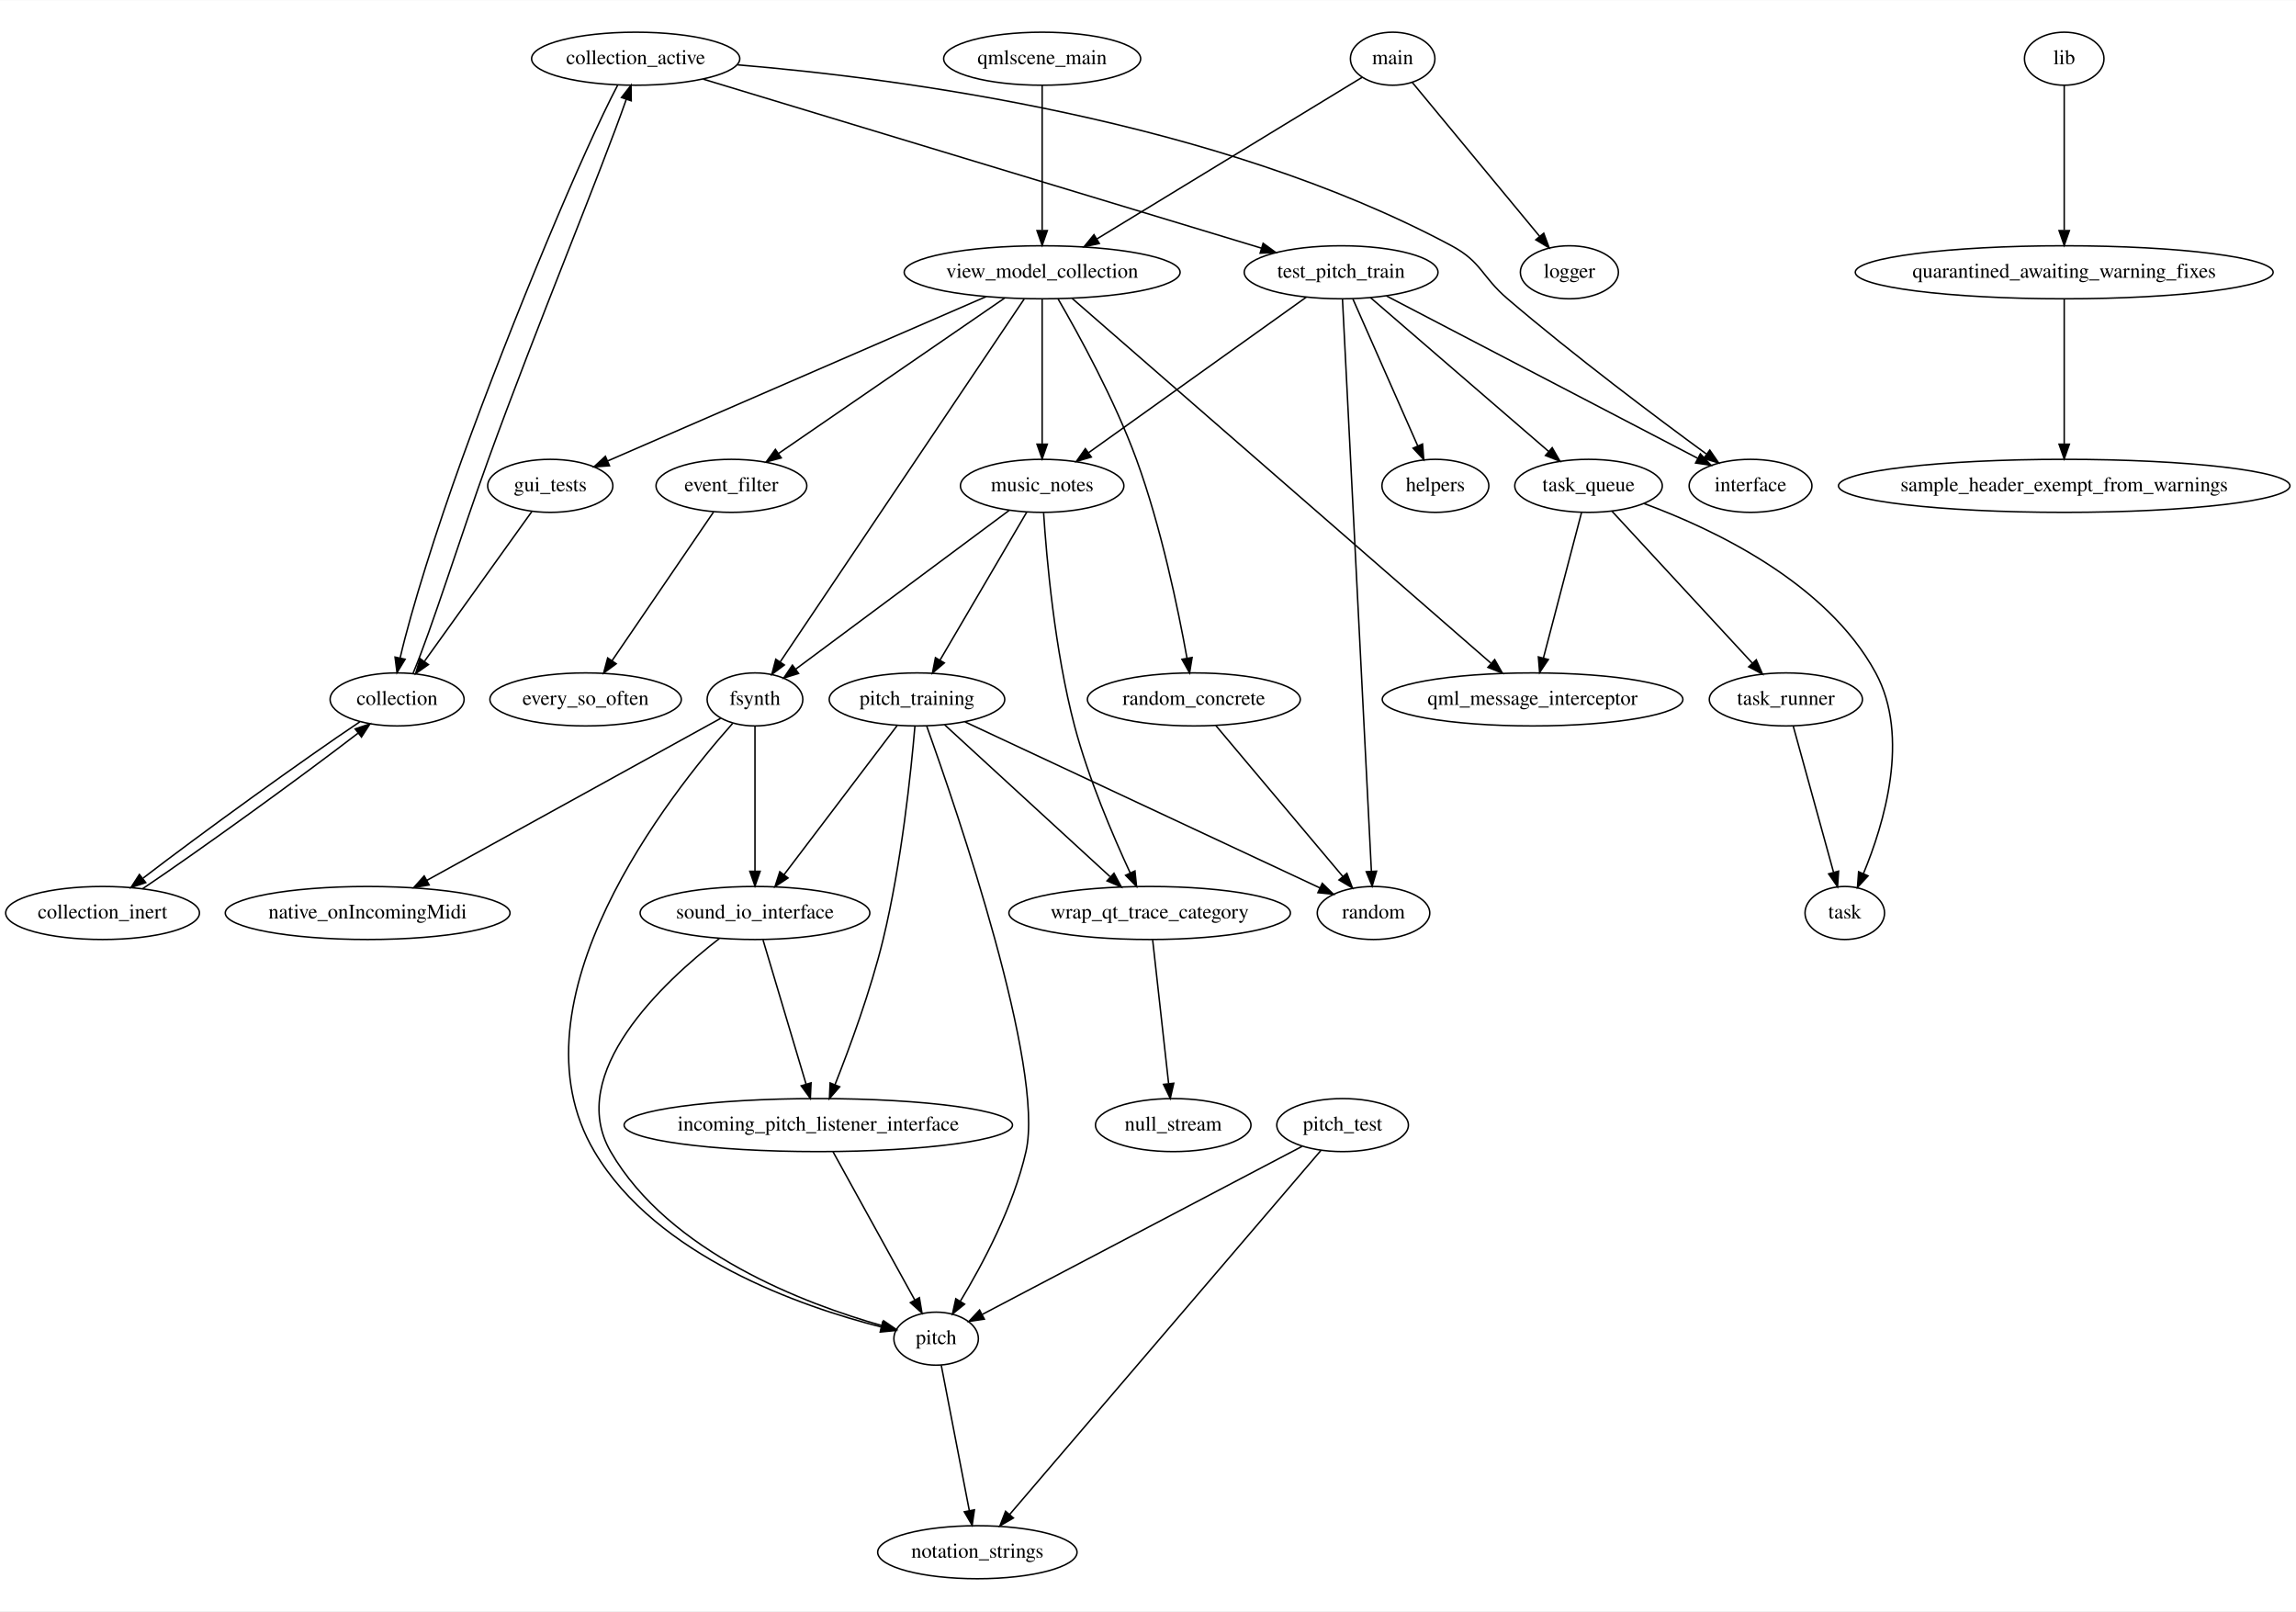
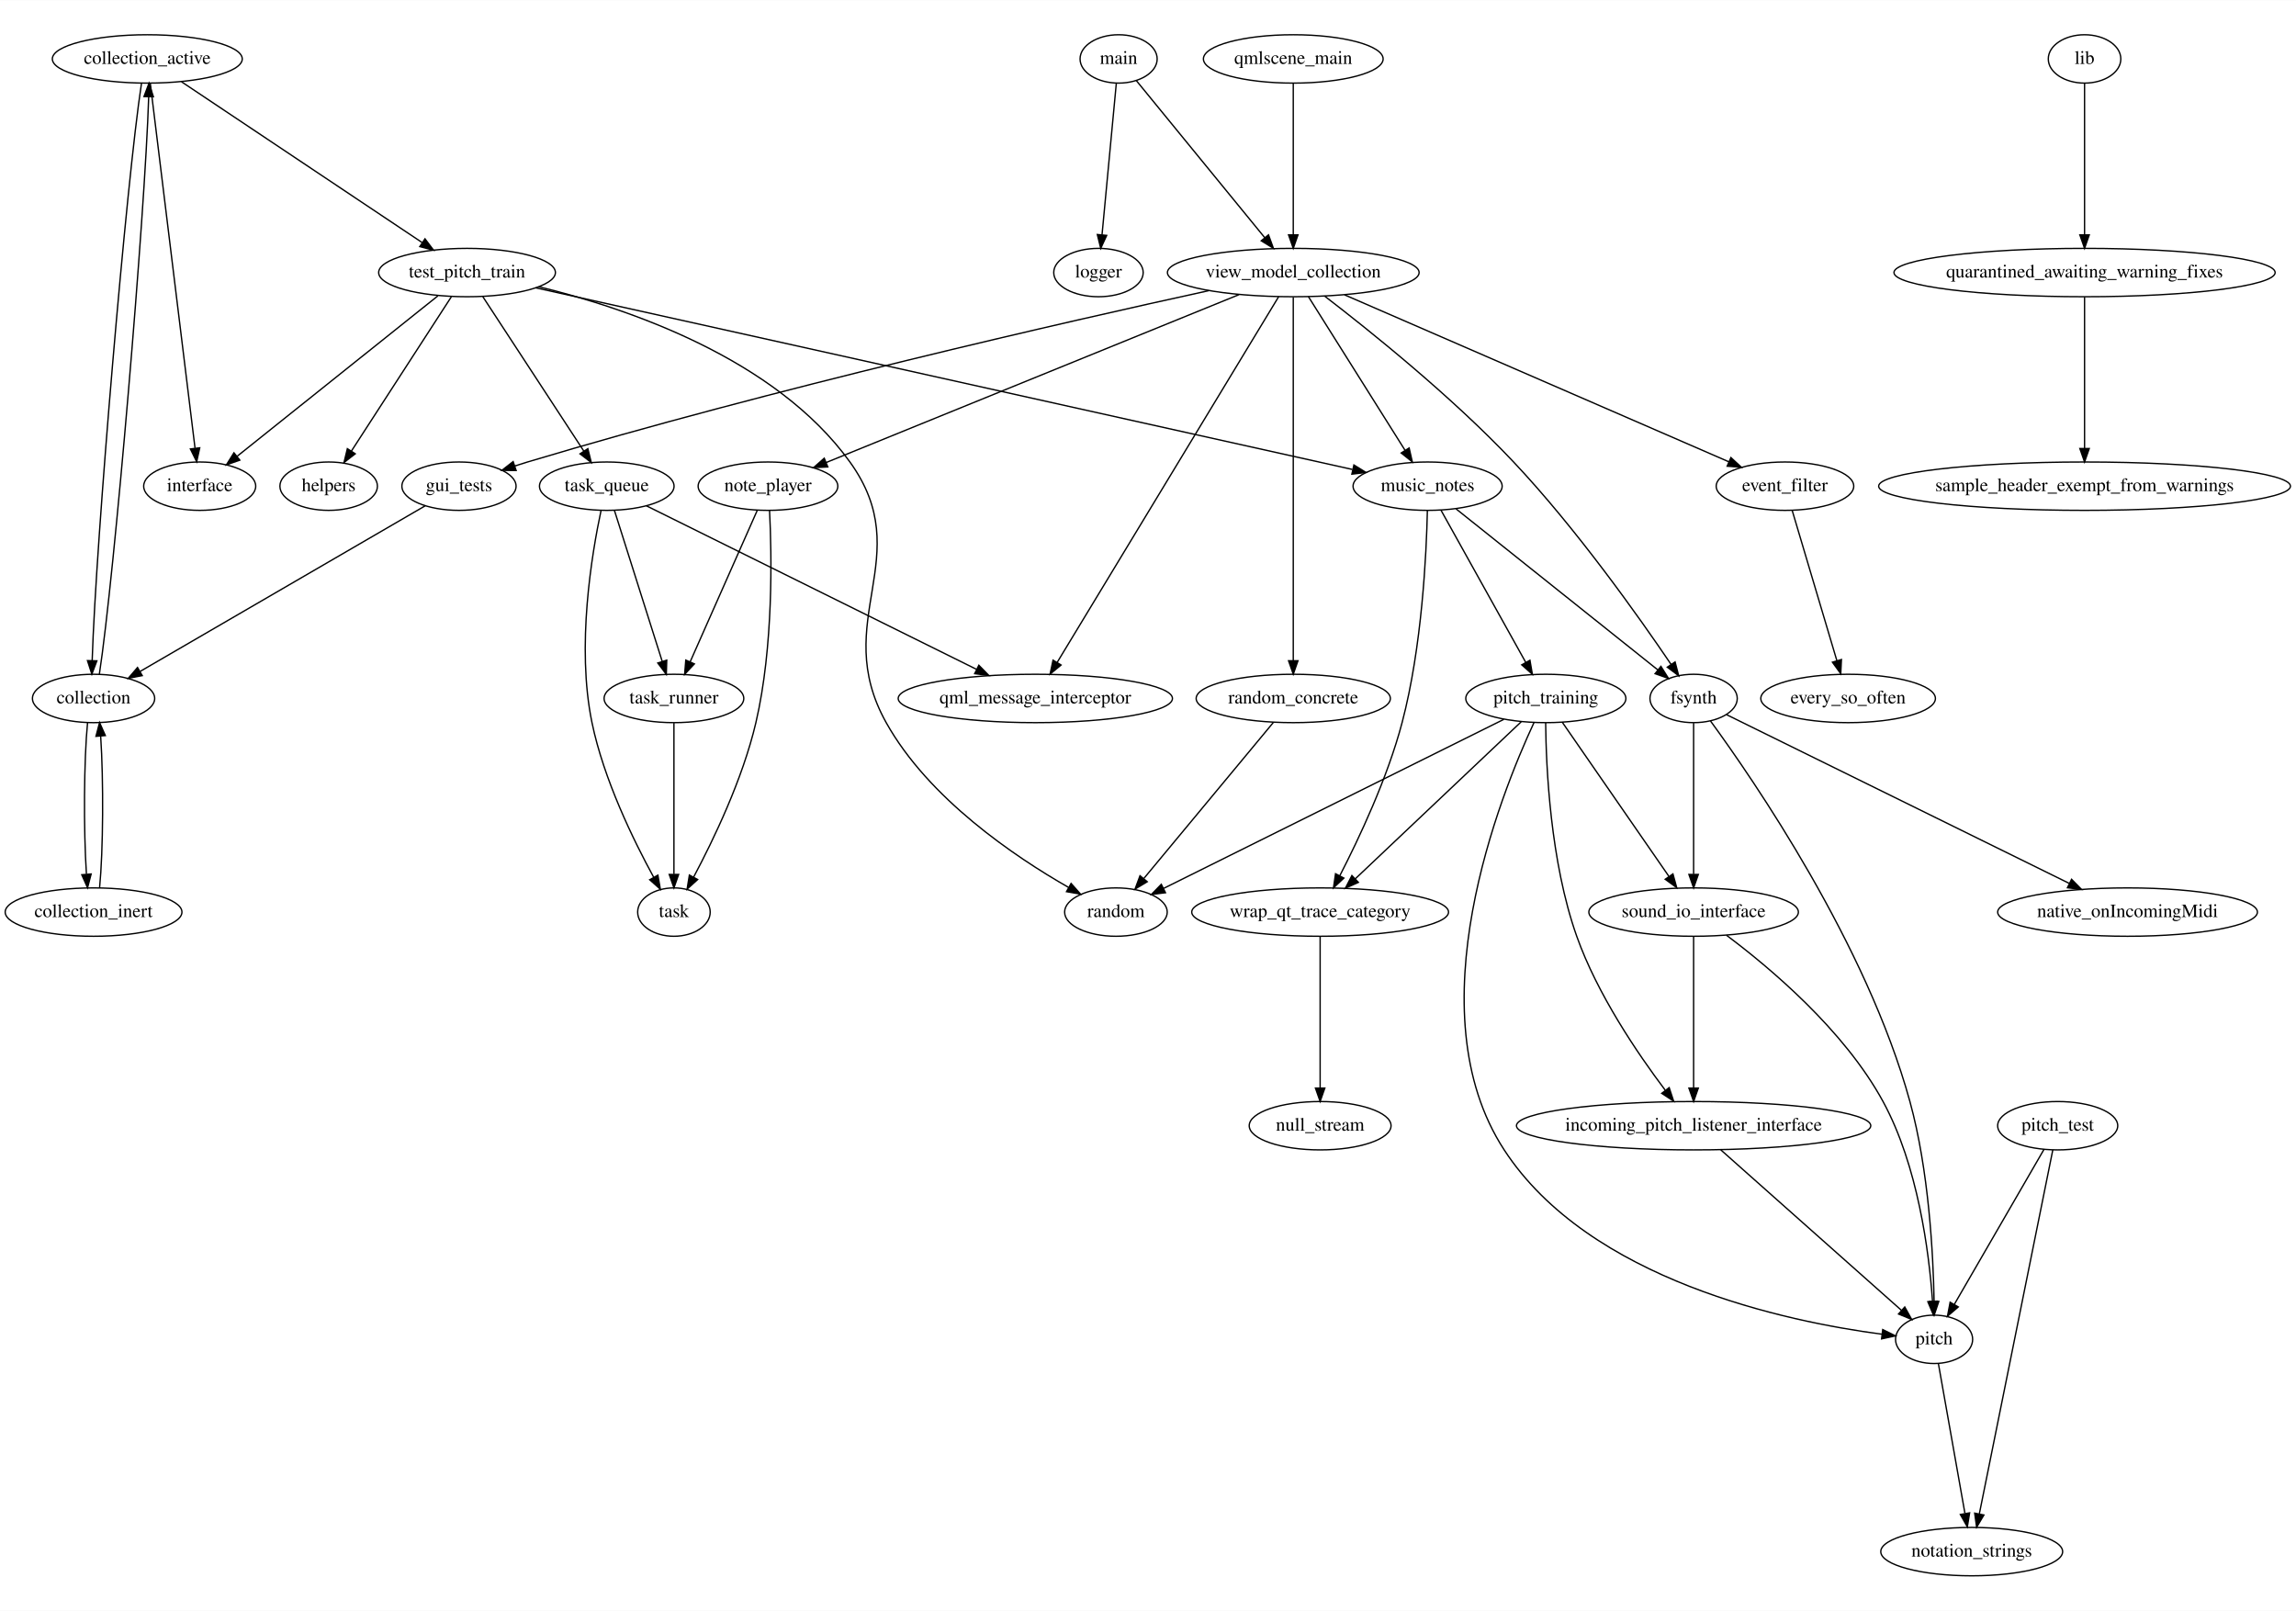
- <svg xmlns="http://www.w3.org/2000/svg" width="1559pt" height="1094pt" viewBox="0.00 0.00 1559.03 1093.70">
-   <g id="graph0" class="graph" transform="scale(1 1) rotate(0) translate(4 1089.7)">
-     <polygon fill="#ffffff" stroke="transparent" points="-4,4 -4,-1089.7 1555.031,-1089.7 1555.031,4 -4,4" />
+ <svg xmlns="http://www.w3.org/2000/svg" width="1709pt" height="1199pt" viewBox="0.00 0.00 1709.03 1198.70">
+   <g id="graph0" class="graph" transform="scale(1 1) rotate(0) translate(4 1194.7)">
+     <polygon fill="#ffffff" stroke="transparent" points="-4,4 -4,-1194.7 1705.031,-1194.7 1705.031,4 -4,4" />
    <g id="node1" class="node">
-       <ellipse fill="none" stroke="#000000" cx="427.644" cy="-1050" rx="70.688" ry="18" />
-       <text text-anchor="middle" x="427.644" y="-1046.3" font-family="Times,serif" font-size="14.00" fill="#000000">collection_active</text>
+       <ellipse fill="none" stroke="#000000" cx="105.644" cy="-1151" rx="70.688" ry="18" />
+       <text text-anchor="middle" x="105.644" y="-1147.3" font-family="Times,serif" font-size="14.00" fill="#000000">collection_active</text>
    </g>
    <g id="node2" class="node">
-       <ellipse fill="none" stroke="#000000" cx="265.644" cy="-615" rx="45.492" ry="18" />
-       <text text-anchor="middle" x="265.644" y="-611.3" font-family="Times,serif" font-size="14.00" fill="#000000">collection</text>
+       <ellipse fill="none" stroke="#000000" cx="65.644" cy="-675" rx="45.492" ry="18" />
+       <text text-anchor="middle" x="65.644" y="-671.3" font-family="Times,serif" font-size="14.00" fill="#000000">collection</text>
    </g>
    <g id="edge1" class="edge">
-       <path fill="none" stroke="#000000" d="M415.407,-1032.017C392.52,-988.673 344.751,-874.851 309.644,-778 292.698,-731.25 275.292,-676.078 267.751,-643.4" />
-       <polygon fill="#000000" stroke="#000000" points="271.09,-642.278 265.586,-633.225 264.243,-643.735 271.09,-642.278" />
+       <path fill="none" stroke="#000000" d="M101.332,-1132.921C90.185,-1060.541 67.359,-791.33 64.608,-703.157" />
+       <polygon fill="#000000" stroke="#000000" points="68.105,-703.011 64.37,-693.097 61.107,-703.176 68.105,-703.011" />
    </g>
    <g id="node3" class="node">
-       <ellipse fill="none" stroke="#000000" cx="1184.644" cy="-760" rx="41.693" ry="18" />
-       <text text-anchor="middle" x="1184.644" y="-756.3" font-family="Times,serif" font-size="14.00" fill="#000000">interface</text>
+       <ellipse fill="none" stroke="#000000" cx="144.644" cy="-833" rx="41.693" ry="18" />
+       <text text-anchor="middle" x="144.644" y="-829.3" font-family="Times,serif" font-size="14.00" fill="#000000">interface</text>
    </g>
    <g id="edge2" class="edge">
-       <path fill="none" stroke="#000000" d="M496.928,-1045.824C606.012,-1036.764 821.822,-1008.63 981.644,-923 1002.151,-912.013 1001.959,-902.115 1019.644,-887 1065.177,-848.086 1120.89,-806.343 1154.531,-781.734" />
-       <polygon fill="#000000" stroke="#000000" points="1156.979,-784.281 1162.998,-775.562 1152.855,-778.625 1156.979,-784.281" />
+       <path fill="none" stroke="#000000" d="M107.853,-1132.992C114.326,-1080.206 133.294,-925.547 141.162,-861.393" />
+       <polygon fill="#000000" stroke="#000000" points="144.668,-861.557 142.411,-851.205 137.72,-860.704 144.668,-861.557" />
    </g>
    <g id="node4" class="node">
-       <ellipse fill="none" stroke="#000000" cx="906.644" cy="-905" rx="65.789" ry="18" />
-       <text text-anchor="middle" x="906.644" y="-901.3" font-family="Times,serif" font-size="14.00" fill="#000000">test_pitch_train</text>
+       <ellipse fill="none" stroke="#000000" cx="343.644" cy="-992" rx="65.789" ry="18" />
+       <text text-anchor="middle" x="343.644" y="-988.3" font-family="Times,serif" font-size="14.00" fill="#000000">test_pitch_train</text>
    </g>
    <g id="edge3" class="edge">
-       <path fill="none" stroke="#000000" d="M473.573,-1036.097C562.452,-1009.192 757.563,-950.129 852.55,-921.375" />
-       <polygon fill="#000000" stroke="#000000" points="853.692,-924.686 862.249,-918.439 851.664,-917.986 853.692,-924.686" />
+       <path fill="none" stroke="#000000" d="M131.114,-1133.984C174.351,-1105.099 262.09,-1046.484 310.21,-1014.336" />
+       <polygon fill="#000000" stroke="#000000" points="312.344,-1017.12 318.715,-1008.654 308.455,-1011.299 312.344,-1017.12" />
    </g>
    <g id="edge4" class="edge">
-       <path fill="none" stroke="#000000" d="M276.479,-632.74C289.142,-662.825 308.681,-725.685 327.644,-778 360.42,-868.419 404.231,-973.63 421.28,-1022.475" />
-       <polygon fill="#000000" stroke="#000000" points="417.985,-1023.659 424.498,-1032.017 424.618,-1021.422 417.985,-1023.659" />
+       <path fill="none" stroke="#000000" d="M69.959,-693.097C81.108,-765.51 103.933,-1034.723 106.681,-1122.865" />
+       <polygon fill="#000000" stroke="#000000" points="103.184,-1123.007 106.918,-1132.921 110.182,-1122.842 103.184,-1123.007" />
    </g>
    <g id="node5" class="node">
-       <ellipse fill="none" stroke="#000000" cx="65.644" cy="-470" rx="65.789" ry="18" />
-       <text text-anchor="middle" x="65.644" y="-466.3" font-family="Times,serif" font-size="14.00" fill="#000000">collection_inert</text>
+       <ellipse fill="none" stroke="#000000" cx="65.644" cy="-516" rx="65.789" ry="18" />
+       <text text-anchor="middle" x="65.644" y="-512.3" font-family="Times,serif" font-size="14.00" fill="#000000">collection_inert</text>
    </g>
    <g id="edge5" class="edge">
-       <path fill="none" stroke="#000000" d="M240.28,-599.756C202.49,-574.475 132.172,-523.689 93.185,-493.699" />
-       <polygon fill="#000000" stroke="#000000" points="94.95,-490.638 84.905,-487.271 90.658,-496.168 94.95,-490.638" />
+       <path fill="none" stroke="#000000" d="M61.181,-657.07C58.447,-629.634 58.164,-576.991 60.334,-544.347" />
+       <polygon fill="#000000" stroke="#000000" points="63.844,-544.359 61.163,-534.109 56.867,-543.793 63.844,-544.359" />
+     </g>
+     <g id="edge39" class="edge">
+       <path fill="none" stroke="#000000" d="M321.969,-974.682C285.667,-945.677 212.621,-887.313 172.539,-855.288" />
+       <polygon fill="#000000" stroke="#000000" points="174.509,-852.382 164.511,-848.874 170.139,-857.85 174.509,-852.382" />
+     </g>
+     <g id="node19" class="node">
+       <ellipse fill="none" stroke="#000000" cx="1058.644" cy="-833" rx="55.491" ry="18" />
+       <text text-anchor="middle" x="1058.644" y="-829.3" font-family="Times,serif" font-size="14.00" fill="#000000">music_notes</text>
+     </g>
+     <g id="edge40" class="edge">
+       <path fill="none" stroke="#000000" d="M394.778,-980.629C524.832,-951.708 867.462,-875.515 1002.648,-845.452" />
+       <polygon fill="#000000" stroke="#000000" points="1003.782,-848.786 1012.784,-843.198 1002.263,-841.953 1003.782,-848.786" />
+     </g>
+     <g id="node27" class="node">
+       <ellipse fill="none" stroke="#000000" cx="826.644" cy="-516" rx="38.194" ry="18" />
+       <text text-anchor="middle" x="826.644" y="-512.3" font-family="Times,serif" font-size="14.00" fill="#000000">random</text>
+     </g>
+     <g id="edge41" class="edge">
+       <path fill="none" stroke="#000000" d="M397.048,-981.434C462.904,-965.404 572.941,-928.234 628.644,-851 679.567,-780.394 613.164,-732.985 655.644,-657 687.261,-600.447 751.266,-557.288 791.375,-534.37" />
+       <polygon fill="#000000" stroke="#000000" points="793.266,-537.322 800.286,-529.386 789.85,-531.213 793.266,-537.322" />
+     </g>
+     <g id="node31" class="node">
+       <ellipse fill="none" stroke="#000000" cx="447.644" cy="-833" rx="50.091" ry="18" />
+       <text text-anchor="middle" x="447.644" y="-829.3" font-family="Times,serif" font-size="14.00" fill="#000000">task_queue</text>
+     </g>
+     <g id="edge42" class="edge">
+       <path fill="none" stroke="#000000" d="M355.372,-974.07C373.727,-946.008 409.33,-891.577 430.543,-859.146" />
+       <polygon fill="#000000" stroke="#000000" points="433.573,-860.907 436.118,-850.622 427.715,-857.075 433.573,-860.907" />
+     </g>
+     <g id="node33" class="node">
+       <ellipse fill="none" stroke="#000000" cx="240.644" cy="-833" rx="36.294" ry="18" />
+       <text text-anchor="middle" x="240.644" y="-829.3" font-family="Times,serif" font-size="14.00" fill="#000000">helpers</text>
+     </g>
+     <g id="edge38" class="edge">
+       <path fill="none" stroke="#000000" d="M332.029,-974.07C313.851,-946.008 278.59,-891.577 257.581,-859.146" />
+       <polygon fill="#000000" stroke="#000000" points="260.434,-857.112 252.06,-850.622 254.559,-860.918 260.434,-857.112" />
+     </g>
+     <g id="edge6" class="edge">
+       <path fill="none" stroke="#000000" d="M70.125,-534.109C72.849,-561.653 73.12,-614.307 70.941,-646.864" />
+       <polygon fill="#000000" stroke="#000000" points="67.433,-646.818 70.108,-657.07 74.41,-647.388 67.433,-646.818" />
+     </g>
+     <g id="node6" class="node">
+       <ellipse fill="none" stroke="#000000" cx="1324.644" cy="-833" rx="51.191" ry="18" />
+       <text text-anchor="middle" x="1324.644" y="-829.3" font-family="Times,serif" font-size="14.00" fill="#000000">event_filter</text>
+     </g>
+     <g id="node7" class="node">
+       <ellipse fill="none" stroke="#000000" cx="1371.644" cy="-675" rx="64.989" ry="18" />
+       <text text-anchor="middle" x="1371.644" y="-671.3" font-family="Times,serif" font-size="14.00" fill="#000000">every_so_often</text>
+     </g>
+     <g id="edge7" class="edge">
+       <path fill="none" stroke="#000000" d="M1330.036,-814.875C1338.173,-787.52 1353.66,-735.457 1363.273,-703.141" />
+       <polygon fill="#000000" stroke="#000000" points="1366.674,-703.983 1366.171,-693.4 1359.965,-701.987 1366.674,-703.983" />
+     </g>
+     <g id="node8" class="node">
+       <ellipse fill="none" stroke="#000000" cx="1256.644" cy="-675" rx="32.494" ry="18" />
+       <text text-anchor="middle" x="1256.644" y="-671.3" font-family="Times,serif" font-size="14.00" fill="#000000">fsynth</text>
+     </g>
+     <g id="node9" class="node">
+       <ellipse fill="none" stroke="#000000" cx="1579.644" cy="-516" rx="96.683" ry="18" />
+       <text text-anchor="middle" x="1579.644" y="-512.3" font-family="Times,serif" font-size="14.00" fill="#000000">native_onIncomingMidi</text>
+     </g>
+     <g id="edge8" class="edge">
+       <path fill="none" stroke="#000000" d="M1281.187,-662.919C1335.672,-636.098 1467.332,-571.287 1536.128,-537.421" />
+       <polygon fill="#000000" stroke="#000000" points="1537.978,-540.412 1545.404,-532.855 1534.886,-534.131 1537.978,-540.412" />
+     </g>
+     <g id="node10" class="node">
+       <ellipse fill="none" stroke="#000000" cx="1435.644" cy="-198" rx="28.695" ry="18" />
+       <text text-anchor="middle" x="1435.644" y="-194.3" font-family="Times,serif" font-size="14.00" fill="#000000">pitch</text>
+     </g>
+     <g id="edge9" class="edge">
+       <path fill="none" stroke="#000000" d="M1269.206,-658.256C1301.187,-614.522 1385.423,-492.119 1417.644,-375 1431.715,-323.856 1435.007,-261.676 1435.651,-226.284" />
+       <polygon fill="#000000" stroke="#000000" points="1439.151,-226.244 1435.774,-216.201 1432.152,-226.158 1439.151,-226.244" />
+     </g>
+     <g id="node11" class="node">
+       <ellipse fill="none" stroke="#000000" cx="1256.644" cy="-516" rx="77.986" ry="18" />
+       <text text-anchor="middle" x="1256.644" y="-512.3" font-family="Times,serif" font-size="14.00" fill="#000000">sound_io_interface</text>
+     </g>
+     <g id="edge10" class="edge">
+       <path fill="none" stroke="#000000" d="M1256.644,-656.761C1256.644,-629.205 1256.644,-576.735 1256.644,-544.223" />
+       <polygon fill="#000000" stroke="#000000" points="1260.144,-544.027 1256.644,-534.027 1253.144,-544.027 1260.144,-544.027" />
+     </g>
+     <g id="node25" class="node">
+       <ellipse fill="none" stroke="#000000" cx="1463.644" cy="-40" rx="67.688" ry="18" />
+       <text text-anchor="middle" x="1463.644" y="-36.3" font-family="Times,serif" font-size="14.00" fill="#000000">notation_strings</text>
+     </g>
+     <g id="edge21" class="edge">
+       <path fill="none" stroke="#000000" d="M1438.856,-179.875C1443.683,-152.639 1452.851,-100.907 1458.582,-68.562" />
+       <polygon fill="#000000" stroke="#000000" points="1462.085,-68.857 1460.383,-58.4 1455.192,-67.636 1462.085,-68.857" />
+     </g>
+     <g id="edge33" class="edge">
+       <path fill="none" stroke="#000000" d="M1281.086,-498.772C1313.111,-474.827 1368.6,-428.364 1397.644,-375 1423.651,-327.217 1431.862,-263.131 1434.452,-226.633" />
+       <polygon fill="#000000" stroke="#000000" points="1437.971,-226.436 1435.089,-216.241 1430.984,-226.008 1437.971,-226.436" />
+     </g>
+     <g id="node13" class="node">
+       <ellipse fill="none" stroke="#000000" cx="1256.644" cy="-357" rx="131.877" ry="18" />
+       <text text-anchor="middle" x="1256.644" y="-353.3" font-family="Times,serif" font-size="14.00" fill="#000000">incoming_pitch_listener_interface</text>
+     </g>
+     <g id="edge32" class="edge">
+       <path fill="none" stroke="#000000" d="M1256.644,-497.761C1256.644,-470.205 1256.644,-417.735 1256.644,-385.223" />
+       <polygon fill="#000000" stroke="#000000" points="1260.144,-385.027 1256.644,-375.027 1253.144,-385.027 1260.144,-385.027" />
+     </g>
+     <g id="node12" class="node">
+       <ellipse fill="none" stroke="#000000" cx="337.644" cy="-833" rx="42.494" ry="18" />
+       <text text-anchor="middle" x="337.644" y="-829.3" font-family="Times,serif" font-size="14.00" fill="#000000">gui_tests</text>
+     </g>
+     <g id="edge11" class="edge">
+       <path fill="none" stroke="#000000" d="M312.543,-818.419C263.707,-790.051 155.842,-727.394 100.257,-695.106" />
+       <polygon fill="#000000" stroke="#000000" points="101.883,-692.003 91.478,-690.007 98.368,-698.056 101.883,-692.003" />
+     </g>
+     <g id="edge12" class="edge">
+       <path fill="none" stroke="#000000" d="M1276.83,-339.07C1309.981,-309.623 1375.823,-251.137 1411.431,-219.508" />
+       <polygon fill="#000000" stroke="#000000" points="1413.812,-222.075 1418.964,-212.817 1409.163,-216.841 1413.812,-222.075" />
+     </g>
+     <g id="node14" class="node">
+       <ellipse fill="none" stroke="#000000" cx="1547.644" cy="-1151" rx="27" ry="18" />
+       <text text-anchor="middle" x="1547.644" y="-1147.3" font-family="Times,serif" font-size="14.00" fill="#000000">lib</text>
+     </g>
+     <g id="node15" class="node">
+       <ellipse fill="none" stroke="#000000" cx="1547.644" cy="-992" rx="141.875" ry="18" />
+       <text text-anchor="middle" x="1547.644" y="-988.3" font-family="Times,serif" font-size="14.00" fill="#000000">quarantined_awaiting_warning_fixes</text>
+     </g>
+     <g id="edge13" class="edge">
+       <path fill="none" stroke="#000000" d="M1547.644,-1132.761C1547.644,-1105.205 1547.644,-1052.735 1547.644,-1020.223" />
+       <polygon fill="#000000" stroke="#000000" points="1551.144,-1020.027 1547.644,-1010.027 1544.144,-1020.027 1551.144,-1020.027" />
+     </g>
+     <g id="node29" class="node">
+       <ellipse fill="none" stroke="#000000" cx="1547.644" cy="-833" rx="153.273" ry="18" />
+       <text text-anchor="middle" x="1547.644" y="-829.3" font-family="Times,serif" font-size="14.00" fill="#000000">sample_header_exempt_from_warnings</text>
+     </g>
+     <g id="edge30" class="edge">
+       <path fill="none" stroke="#000000" d="M1547.644,-973.761C1547.644,-946.205 1547.644,-893.735 1547.644,-861.223" />
+       <polygon fill="#000000" stroke="#000000" points="1551.144,-861.027 1547.644,-851.027 1544.144,-861.027 1551.144,-861.027" />
+     </g>
+     <g id="node16" class="node">
+       <ellipse fill="none" stroke="#000000" cx="828.644" cy="-1151" rx="28.695" ry="18" />
+       <text text-anchor="middle" x="828.644" y="-1147.3" font-family="Times,serif" font-size="14.00" fill="#000000">main</text>
+     </g>
+     <g id="node17" class="node">
+       <ellipse fill="none" stroke="#000000" cx="813.644" cy="-992" rx="33.295" ry="18" />
+       <text text-anchor="middle" x="813.644" y="-988.3" font-family="Times,serif" font-size="14.00" fill="#000000">logger</text>
+     </g>
+     <g id="edge14" class="edge">
+       <path fill="none" stroke="#000000" d="M826.923,-1132.761C824.324,-1105.205 819.374,-1052.735 816.307,-1020.223" />
+       <polygon fill="#000000" stroke="#000000" points="819.769,-1019.654 815.345,-1010.027 812.8,-1020.311 819.769,-1019.654" />
+     </g>
+     <g id="node18" class="node">
+       <ellipse fill="none" stroke="#000000" cx="958.644" cy="-992" rx="93.683" ry="18" />
+       <text text-anchor="middle" x="958.644" y="-988.3" font-family="Times,serif" font-size="14.00" fill="#000000">view_model_collection</text>
+     </g>
+     <g id="edge15" class="edge">
+       <path fill="none" stroke="#000000" d="M841.825,-1134.879C864.318,-1107.368 910.307,-1051.12 937.389,-1017.997" />
+       <polygon fill="#000000" stroke="#000000" points="940.221,-1020.062 943.841,-1010.105 934.802,-1015.631 940.221,-1020.062" />
+     </g>
+     <g id="edge43" class="edge">
+       <path fill="none" stroke="#000000" d="M996.777,-975.434C1065.902,-945.404 1211.362,-882.213 1282.991,-851.095" />
+       <polygon fill="#000000" stroke="#000000" points="1284.402,-854.298 1292.179,-847.104 1281.612,-847.878 1284.402,-854.298" />
+     </g>
+     <g id="edge44" class="edge">
+       <path fill="none" stroke="#000000" d="M981.997,-974.469C1015.08,-949.086 1076.679,-899.78 1122.644,-851 1169.504,-801.271 1215.955,-735.652 1239.93,-700.251" />
+       <polygon fill="#000000" stroke="#000000" points="1242.85,-702.181 1245.528,-691.93 1237.042,-698.274 1242.85,-702.181" />
+     </g>
+     <g id="edge45" class="edge">
+       <path fill="none" stroke="#000000" d="M895.693,-978.523C790.055,-955.441 570.777,-905.529 388.644,-851 385.541,-850.071 382.348,-849.065 379.146,-848.021" />
+       <polygon fill="#000000" stroke="#000000" points="380.185,-844.678 369.591,-844.808 377.954,-851.313 380.185,-844.678" />
+     </g>
+     <g id="edge46" class="edge">
+       <path fill="none" stroke="#000000" d="M969.921,-974.07C987.476,-946.157 1021.441,-892.152 1041.875,-859.662" />
+       <polygon fill="#000000" stroke="#000000" points="1044.894,-861.437 1047.255,-851.109 1038.968,-857.71 1044.894,-861.437" />
+     </g>
+     <g id="node22" class="node">
+       <ellipse fill="none" stroke="#000000" cx="567.644" cy="-833" rx="51.991" ry="18" />
+       <text text-anchor="middle" x="567.644" y="-829.3" font-family="Times,serif" font-size="14.00" fill="#000000">note_player</text>
+     </g>
+     <g id="edge47" class="edge">
+       <path fill="none" stroke="#000000" d="M918.273,-975.583C844.176,-945.452 687.101,-881.577 610.904,-850.592" />
+       <polygon fill="#000000" stroke="#000000" points="612.166,-847.327 601.584,-846.802 609.529,-853.811 612.166,-847.327" />
+     </g>
+     <g id="node30" class="node">
+       <ellipse fill="none" stroke="#000000" cx="958.644" cy="-675" rx="72.287" ry="18" />
+       <text text-anchor="middle" x="958.644" y="-671.3" font-family="Times,serif" font-size="14.00" fill="#000000">random_concrete</text>
+     </g>
+     <g id="edge49" class="edge">
+       <path fill="none" stroke="#000000" d="M958.644,-973.587C958.644,-920.498 958.644,-766.877 958.644,-703.184" />
+       <polygon fill="#000000" stroke="#000000" points="962.144,-703.069 958.644,-693.069 955.144,-703.069 962.144,-703.069" />
+     </g>
+     <g id="node32" class="node">
+       <ellipse fill="none" stroke="#000000" cx="766.644" cy="-675" rx="102.082" ry="18" />
+       <text text-anchor="middle" x="766.644" y="-671.3" font-family="Times,serif" font-size="14.00" fill="#000000">qml_message_interceptor</text>
+     </g>
+     <g id="edge48" class="edge">
+       <path fill="none" stroke="#000000" d="M947.771,-974.048C915.637,-920.993 820.974,-764.701 782.838,-701.737" />
+       <polygon fill="#000000" stroke="#000000" points="785.81,-699.888 777.636,-693.148 779.823,-703.514 785.81,-699.888" />
+     </g>
+     <g id="edge16" class="edge">
+       <path fill="none" stroke="#000000" d="M1079.834,-816.091C1116.158,-787.106 1190.235,-727.994 1230,-696.261" />
+       <polygon fill="#000000" stroke="#000000" points="1232.305,-698.9 1237.939,-689.927 1227.939,-693.428 1232.305,-698.9" />
+     </g>
+     <g id="node20" class="node">
+       <ellipse fill="none" stroke="#000000" cx="1146.644" cy="-675" rx="59.59" ry="18" />
+       <text text-anchor="middle" x="1146.644" y="-671.3" font-family="Times,serif" font-size="14.00" fill="#000000">pitch_training</text>
+     </g>
+     <g id="edge17" class="edge">
+       <path fill="none" stroke="#000000" d="M1068.568,-815.183C1083.95,-787.564 1113.651,-734.239 1131.656,-701.91" />
+       <polygon fill="#000000" stroke="#000000" points="1134.814,-703.434 1136.622,-692.995 1128.698,-700.028 1134.814,-703.434" />
+     </g>
+     <g id="node21" class="node">
+       <ellipse fill="none" stroke="#000000" cx="978.644" cy="-516" rx="95.583" ry="18" />
+       <text text-anchor="middle" x="978.644" y="-512.3" font-family="Times,serif" font-size="14.00" fill="#000000">wrap_qt_trace_category</text>
+     </g>
+     <g id="edge18" class="edge">
+       <path fill="none" stroke="#000000" d="M1058.471,-814.941C1057.773,-782.695 1054.499,-713.313 1039.644,-657 1028.751,-615.706 1007.62,-570.907 993.32,-543.142" />
+       <polygon fill="#000000" stroke="#000000" points="996.31,-541.306 988.575,-534.066 990.106,-544.549 996.31,-541.306" />
+     </g>
+     <g id="edge25" class="edge">
+       <path fill="none" stroke="#000000" d="M1137.848,-657.101C1112.966,-603.656 1048.124,-442.535 1115.644,-339 1179.046,-241.779 1326.225,-211.13 1396.686,-201.842" />
+       <polygon fill="#000000" stroke="#000000" points="1397.416,-205.279 1406.91,-200.575 1396.555,-198.332 1397.416,-205.279" />
+     </g>
+     <g id="edge27" class="edge">
+       <path fill="none" stroke="#000000" d="M1158.836,-657.377C1178.061,-629.588 1215.548,-575.403 1238.117,-542.78" />
+       <polygon fill="#000000" stroke="#000000" points="1241.248,-544.406 1244.059,-534.191 1235.492,-540.423 1241.248,-544.406" />
+     </g>
+     <g id="edge24" class="edge">
+       <path fill="none" stroke="#000000" d="M1146.516,-656.836C1146.821,-624.109 1149.953,-553.486 1169.644,-498 1185.009,-454.705 1215.066,-410.551 1235.501,-383.461" />
+       <polygon fill="#000000" stroke="#000000" points="1238.46,-385.353 1241.767,-375.288 1232.905,-381.094 1238.46,-385.353" />
+     </g>
+     <g id="edge28" class="edge">
+       <path fill="none" stroke="#000000" d="M1128.345,-657.682C1098.459,-629.397 1039.074,-573.193 1004.764,-540.721" />
+       <polygon fill="#000000" stroke="#000000" points="1007.102,-538.114 997.433,-533.783 1002.29,-543.198 1007.102,-538.114" />
+     </g>
+     <g id="edge26" class="edge">
+       <path fill="none" stroke="#000000" d="M1115.379,-659.465C1055.544,-629.735 925.196,-564.968 862.173,-533.653" />
+       <polygon fill="#000000" stroke="#000000" points="863.531,-530.42 853.018,-529.105 860.416,-536.689 863.531,-530.42" />
+     </g>
+     <g id="node34" class="node">
+       <ellipse fill="none" stroke="#000000" cx="978.644" cy="-357" rx="52.791" ry="18" />
+       <text text-anchor="middle" x="978.644" y="-353.3" font-family="Times,serif" font-size="14.00" fill="#000000">null_stream</text>
+     </g>
+     <g id="edge50" class="edge">
+       <path fill="none" stroke="#000000" d="M978.644,-497.761C978.644,-470.205 978.644,-417.735 978.644,-385.223" />
+       <polygon fill="#000000" stroke="#000000" points="982.144,-385.027 978.644,-375.027 975.144,-385.027 982.144,-385.027" />
+     </g>
+     <g id="node23" class="node">
+       <ellipse fill="none" stroke="#000000" cx="497.644" cy="-516" rx="27" ry="18" />
+       <text text-anchor="middle" x="497.644" y="-512.3" font-family="Times,serif" font-size="14.00" fill="#000000">task</text>
+     </g>
+     <g id="edge19" class="edge">
+       <path fill="none" stroke="#000000" d="M568.81,-814.97C570.434,-782.769 571.845,-713.456 558.644,-657 548.812,-614.95 527.016,-569.689 512.323,-542.099" />
+       <polygon fill="#000000" stroke="#000000" points="515.294,-540.236 507.453,-533.111 509.14,-543.571 515.294,-540.236" />
+     </g>
+     <g id="node24" class="node">
+       <ellipse fill="none" stroke="#000000" cx="497.644" cy="-675" rx="51.991" ry="18" />
+       <text text-anchor="middle" x="497.644" y="-671.3" font-family="Times,serif" font-size="14.00" fill="#000000">task_runner</text>
+     </g>
+     <g id="edge20" class="edge">
+       <path fill="none" stroke="#000000" d="M559.75,-815.183C547.567,-787.682 524.092,-734.696 509.751,-702.327" />
+       <polygon fill="#000000" stroke="#000000" points="512.867,-700.72 505.616,-692.995 506.467,-703.555 512.867,-700.72" />
    </g>
    <g id="edge37" class="edge">
-       <path fill="none" stroke="#000000" d="M937.457,-888.928C989.309,-861.884 1093.723,-807.423 1148.782,-778.705" />
-       <polygon fill="#000000" stroke="#000000" points="1150.575,-781.717 1157.823,-773.99 1147.338,-775.511 1150.575,-781.717" />
-     </g>
-     <g id="node19" class="node">
-       <ellipse fill="none" stroke="#000000" cx="703.644" cy="-760" rx="55.491" ry="18" />
-       <text text-anchor="middle" x="703.644" y="-756.3" font-family="Times,serif" font-size="14.00" fill="#000000">music_notes</text>
-     </g>
-     <g id="edge38" class="edge">
-       <path fill="none" stroke="#000000" d="M882.96,-888.083C846.344,-861.928 775.962,-811.655 735.111,-782.476" />
-       <polygon fill="#000000" stroke="#000000" points="737.037,-779.551 726.865,-776.586 732.968,-785.247 737.037,-779.551" />
-     </g>
-     <g id="node24" class="node">
-       <ellipse fill="none" stroke="#000000" cx="928.644" cy="-470" rx="38.194" ry="18" />
-       <text text-anchor="middle" x="928.644" y="-466.3" font-family="Times,serif" font-size="14.00" fill="#000000">random</text>
-     </g>
-     <g id="edge39" class="edge">
-       <path fill="none" stroke="#000000" d="M907.562,-886.862C910.986,-819.153 923.038,-580.844 927.21,-498.354" />
-       <polygon fill="#000000" stroke="#000000" points="930.713,-498.379 927.723,-488.215 923.722,-498.025 930.713,-498.379" />
+       <path fill="none" stroke="#000000" d="M497.644,-656.761C497.644,-629.205 497.644,-576.735 497.644,-544.223" />
+       <polygon fill="#000000" stroke="#000000" points="501.144,-544.027 497.644,-534.027 494.144,-544.027 501.144,-544.027" />
+     </g>
+     <g id="node26" class="node">
+       <ellipse fill="none" stroke="#000000" cx="1527.644" cy="-357" rx="44.693" ry="18" />
+       <text text-anchor="middle" x="1527.644" y="-353.3" font-family="Times,serif" font-size="14.00" fill="#000000">pitch_test</text>
+     </g>
+     <g id="edge23" class="edge">
+       <path fill="none" stroke="#000000" d="M1517.447,-339.377C1501.266,-311.412 1469.619,-256.717 1450.783,-224.165" />
+       <polygon fill="#000000" stroke="#000000" points="1453.645,-222.121 1445.607,-215.219 1447.586,-225.627 1453.645,-222.121" />
+     </g>
+     <g id="edge22" class="edge">
+       <path fill="none" stroke="#000000" d="M1524.02,-339.048C1513.396,-286.428 1482.27,-132.256 1469.359,-68.304" />
+       <polygon fill="#000000" stroke="#000000" points="1472.718,-67.257 1467.308,-58.148 1465.856,-68.642 1472.718,-67.257" />
    </g>
    <g id="node28" class="node">
-       <ellipse fill="none" stroke="#000000" cx="1074.644" cy="-760" rx="50.091" ry="18" />
-       <text text-anchor="middle" x="1074.644" y="-756.3" font-family="Times,serif" font-size="14.00" fill="#000000">task_queue</text>
-     </g>
-     <g id="edge40" class="edge">
-       <path fill="none" stroke="#000000" d="M926.576,-887.797C956.67,-861.823 1013.776,-812.535 1047.598,-783.344" />
-       <polygon fill="#000000" stroke="#000000" points="1049.974,-785.916 1055.257,-776.733 1045.4,-780.617 1049.974,-785.916" />
-     </g>
-     <g id="node32" class="node">
-       <ellipse fill="none" stroke="#000000" cx="970.644" cy="-760" rx="36.294" ry="18" />
-       <text text-anchor="middle" x="970.644" y="-756.3" font-family="Times,serif" font-size="14.00" fill="#000000">helpers</text>
+       <ellipse fill="none" stroke="#000000" cx="958.644" cy="-1151" rx="66.888" ry="18" />
+       <text text-anchor="middle" x="958.644" y="-1147.3" font-family="Times,serif" font-size="14.00" fill="#000000">qmlscene_main</text>
+     </g>
+     <g id="edge29" class="edge">
+       <path fill="none" stroke="#000000" d="M958.644,-1132.761C958.644,-1105.205 958.644,-1052.735 958.644,-1020.223" />
+       <polygon fill="#000000" stroke="#000000" points="962.144,-1020.027 958.644,-1010.027 955.144,-1020.027 962.144,-1020.027" />
+     </g>
+     <g id="edge31" class="edge">
+       <path fill="none" stroke="#000000" d="M943.759,-657.07C920.239,-628.739 874.406,-573.531 847.581,-541.219" />
+       <polygon fill="#000000" stroke="#000000" points="849.955,-538.599 840.874,-533.141 844.569,-543.071 849.955,-538.599" />
+     </g>
+     <g id="edge35" class="edge">
+       <path fill="none" stroke="#000000" d="M443.422,-815.042C436.561,-782.954 424.882,-713.811 436.644,-657 445.399,-614.712 467.48,-569.514 482.529,-542.003" />
+       <polygon fill="#000000" stroke="#000000" points="485.712,-543.481 487.525,-533.043 479.598,-540.072 485.712,-543.481" />
    </g>
    <g id="edge36" class="edge">
-       <path fill="none" stroke="#000000" d="M914.62,-886.929C925.699,-861.829 945.831,-816.217 958.705,-787.051" />
-       <polygon fill="#000000" stroke="#000000" points="961.932,-788.405 962.769,-777.843 955.529,-785.579 961.932,-788.405" />
-     </g>
-     <g id="edge6" class="edge">
-       <path fill="none" stroke="#000000" d="M92.792,-486.439C131.307,-512.321 200.923,-562.645 239.1,-592.069" />
-       <polygon fill="#000000" stroke="#000000" points="237.154,-594.989 247.196,-598.367 241.452,-589.464 237.154,-594.989" />
-     </g>
-     <g id="node6" class="node">
-       <ellipse fill="none" stroke="#000000" cx="492.644" cy="-760" rx="51.191" ry="18" />
-       <text text-anchor="middle" x="492.644" y="-756.3" font-family="Times,serif" font-size="14.00" fill="#000000">event_filter</text>
-     </g>
-     <g id="node7" class="node">
-       <ellipse fill="none" stroke="#000000" cx="393.644" cy="-615" rx="64.989" ry="18" />
-       <text text-anchor="middle" x="393.644" y="-611.3" font-family="Times,serif" font-size="14.00" fill="#000000">every_so_often</text>
-     </g>
-     <g id="edge7" class="edge">
-       <path fill="none" stroke="#000000" d="M480.505,-742.22C463.285,-717 431.645,-670.658 411.676,-641.411" />
-       <polygon fill="#000000" stroke="#000000" points="414.412,-639.21 405.883,-632.925 408.631,-643.158 414.412,-639.21" />
-     </g>
-     <g id="node8" class="node">
-       <ellipse fill="none" stroke="#000000" cx="508.644" cy="-615" rx="32.494" ry="18" />
-       <text text-anchor="middle" x="508.644" y="-611.3" font-family="Times,serif" font-size="14.00" fill="#000000">fsynth</text>
-     </g>
-     <g id="node9" class="node">
-       <ellipse fill="none" stroke="#000000" cx="245.644" cy="-470" rx="96.683" ry="18" />
-       <text text-anchor="middle" x="245.644" y="-466.3" font-family="Times,serif" font-size="14.00" fill="#000000">native_onIncomingMidi</text>
-     </g>
-     <g id="edge8" class="edge">
-       <path fill="none" stroke="#000000" d="M485.305,-602.132C440.409,-577.38 341.547,-522.874 285.843,-492.163" />
-       <polygon fill="#000000" stroke="#000000" points="287.405,-489.028 276.958,-487.264 284.026,-495.158 287.405,-489.028" />
-     </g>
-     <g id="node10" class="node">
-       <ellipse fill="none" stroke="#000000" cx="631.644" cy="-181" rx="28.695" ry="18" />
-       <text text-anchor="middle" x="631.644" y="-177.3" font-family="Times,serif" font-size="14.00" fill="#000000">pitch</text>
-     </g>
-     <g id="edge9" class="edge">
-       <path fill="none" stroke="#000000" d="M493.486,-598.723C451.231,-551.304 339.092,-410.178 399.644,-308 441.979,-236.562 540.278,-202.678 594.345,-188.939" />
-       <polygon fill="#000000" stroke="#000000" points="595.335,-192.3 604.221,-186.53 593.676,-185.5 595.335,-192.3" />
-     </g>
-     <g id="node11" class="node">
-       <ellipse fill="none" stroke="#000000" cx="508.644" cy="-470" rx="77.986" ry="18" />
-       <text text-anchor="middle" x="508.644" y="-466.3" font-family="Times,serif" font-size="14.00" fill="#000000">sound_io_interface</text>
-     </g>
-     <g id="edge10" class="edge">
-       <path fill="none" stroke="#000000" d="M508.644,-596.929C508.644,-572.291 508.644,-527.889 508.644,-498.678" />
-       <polygon fill="#000000" stroke="#000000" points="512.144,-498.299 508.644,-488.299 505.144,-498.299 512.144,-498.299" />
-     </g>
-     <g id="node22" class="node">
-       <ellipse fill="none" stroke="#000000" cx="659.644" cy="-36" rx="67.688" ry="18" />
-       <text text-anchor="middle" x="659.644" y="-32.3" font-family="Times,serif" font-size="14.00" fill="#000000">notation_strings</text>
-     </g>
-     <g id="edge19" class="edge">
-       <path fill="none" stroke="#000000" d="M635.134,-162.929C639.913,-138.182 648.541,-93.497 654.181,-64.293" />
-       <polygon fill="#000000" stroke="#000000" points="657.651,-64.781 656.111,-54.299 650.778,-63.454 657.651,-64.781" />
-     </g>
-     <g id="edge31" class="edge">
-       <path fill="none" stroke="#000000" d="M484.414,-452.633C446.339,-423.12 379.856,-361.202 410.644,-308 450.437,-239.238 543.107,-204.46 594.92,-189.819" />
-       <polygon fill="#000000" stroke="#000000" points="595.979,-193.158 604.709,-187.155 594.141,-186.404 595.979,-193.158" />
-     </g>
-     <g id="node13" class="node">
-       <ellipse fill="none" stroke="#000000" cx="551.644" cy="-326" rx="131.877" ry="18" />
-       <text text-anchor="middle" x="551.644" y="-322.3" font-family="Times,serif" font-size="14.00" fill="#000000">incoming_pitch_listener_interface</text>
-     </g>
-     <g id="edge30" class="edge">
-       <path fill="none" stroke="#000000" d="M514.09,-451.762C521.457,-427.093 534.665,-382.86 543.291,-353.973" />
-       <polygon fill="#000000" stroke="#000000" points="546.735,-354.673 546.242,-344.09 540.027,-352.67 546.735,-354.673" />
-     </g>
-     <g id="node12" class="node">
-       <ellipse fill="none" stroke="#000000" cx="369.644" cy="-760" rx="42.494" ry="18" />
-       <text text-anchor="middle" x="369.644" y="-756.3" font-family="Times,serif" font-size="14.00" fill="#000000">gui_tests</text>
-     </g>
-     <g id="edge11" class="edge">
-       <path fill="none" stroke="#000000" d="M357.099,-742.51C338.984,-717.253 305.371,-670.388 284.329,-641.051" />
-       <polygon fill="#000000" stroke="#000000" points="286.906,-638.639 278.233,-632.552 281.218,-642.718 286.906,-638.639" />
-     </g>
-     <g id="edge12" class="edge">
-       <path fill="none" stroke="#000000" d="M561.615,-307.929C575.599,-282.582 601.123,-236.32 617.19,-207.197" />
-       <polygon fill="#000000" stroke="#000000" points="620.282,-208.839 622.048,-198.392 614.153,-205.457 620.282,-208.839" />
-     </g>
-     <g id="node14" class="node">
-       <ellipse fill="none" stroke="#000000" cx="1397.644" cy="-1050" rx="27" ry="18" />
-       <text text-anchor="middle" x="1397.644" y="-1046.3" font-family="Times,serif" font-size="14.00" fill="#000000">lib</text>
-     </g>
-     <g id="node15" class="node">
-       <ellipse fill="none" stroke="#000000" cx="1397.644" cy="-905" rx="141.875" ry="18" />
-       <text text-anchor="middle" x="1397.644" y="-901.3" font-family="Times,serif" font-size="14.00" fill="#000000">quarantined_awaiting_warning_fixes</text>
-     </g>
-     <g id="edge13" class="edge">
-       <path fill="none" stroke="#000000" d="M1397.644,-1031.929C1397.644,-1007.291 1397.644,-962.889 1397.644,-933.678" />
-       <polygon fill="#000000" stroke="#000000" points="1401.144,-933.299 1397.644,-923.299 1394.144,-933.299 1401.144,-933.299" />
-     </g>
-     <g id="node26" class="node">
-       <ellipse fill="none" stroke="#000000" cx="1397.644" cy="-760" rx="153.273" ry="18" />
-       <text text-anchor="middle" x="1397.644" y="-756.3" font-family="Times,serif" font-size="14.00" fill="#000000">sample_header_exempt_from_warnings</text>
-     </g>
-     <g id="edge28" class="edge">
-       <path fill="none" stroke="#000000" d="M1397.644,-886.929C1397.644,-862.291 1397.644,-817.889 1397.644,-788.678" />
-       <polygon fill="#000000" stroke="#000000" points="1401.144,-788.299 1397.644,-778.299 1394.144,-788.299 1401.144,-788.299" />
-     </g>
-     <g id="node16" class="node">
-       <ellipse fill="none" stroke="#000000" cx="941.644" cy="-1050" rx="28.695" ry="18" />
-       <text text-anchor="middle" x="941.644" y="-1046.3" font-family="Times,serif" font-size="14.00" fill="#000000">main</text>
-     </g>
-     <g id="node17" class="node">
-       <ellipse fill="none" stroke="#000000" cx="1061.644" cy="-905" rx="33.295" ry="18" />
-       <text text-anchor="middle" x="1061.644" y="-901.3" font-family="Times,serif" font-size="14.00" fill="#000000">logger</text>
-     </g>
-     <g id="edge14" class="edge">
-       <path fill="none" stroke="#000000" d="M954.945,-1033.928C975.917,-1008.587 1016.812,-959.172 1041.433,-929.422" />
-       <polygon fill="#000000" stroke="#000000" points="1044.236,-931.525 1047.915,-921.589 1038.843,-927.062 1044.236,-931.525" />
-     </g>
-     <g id="node18" class="node">
-       <ellipse fill="none" stroke="#000000" cx="703.644" cy="-905" rx="93.683" ry="18" />
-       <text text-anchor="middle" x="703.644" y="-901.3" font-family="Times,serif" font-size="14.00" fill="#000000">view_model_collection</text>
-     </g>
-     <g id="edge15" class="edge">
-       <path fill="none" stroke="#000000" d="M920.94,-1037.386C880.718,-1012.881 791.529,-958.543 740.807,-927.641" />
-       <polygon fill="#000000" stroke="#000000" points="742.467,-924.554 732.106,-922.34 738.825,-930.532 742.467,-924.554" />
-     </g>
-     <g id="edge41" class="edge">
-       <path fill="none" stroke="#000000" d="M678.193,-887.51C639.717,-861.069 566.781,-810.947 524.723,-782.045" />
-       <polygon fill="#000000" stroke="#000000" points="526.465,-778.995 516.241,-776.216 522.5,-784.764 526.465,-778.995" />
-     </g>
-     <g id="edge42" class="edge">
-       <path fill="none" stroke="#000000" d="M691.446,-886.859C657.968,-837.071 564.575,-698.179 525.829,-640.557" />
-       <polygon fill="#000000" stroke="#000000" points="528.582,-638.379 520.097,-632.033 522.773,-642.285 528.582,-638.379" />
-     </g>
-     <g id="edge43" class="edge">
-       <path fill="none" stroke="#000000" d="M665.655,-888.508C601.742,-860.761 473.368,-805.03 408.727,-776.967" />
-       <polygon fill="#000000" stroke="#000000" points="409.86,-773.643 399.293,-772.871 407.072,-780.064 409.86,-773.643" />
-     </g>
-     <g id="edge44" class="edge">
-       <path fill="none" stroke="#000000" d="M703.644,-886.929C703.644,-862.291 703.644,-817.889 703.644,-788.678" />
-       <polygon fill="#000000" stroke="#000000" points="707.144,-788.299 703.644,-778.299 700.144,-788.299 707.144,-788.299" />
-     </g>
-     <g id="node27" class="node">
-       <ellipse fill="none" stroke="#000000" cx="806.644" cy="-615" rx="72.287" ry="18" />
-       <text text-anchor="middle" x="806.644" y="-611.3" font-family="Times,serif" font-size="14.00" fill="#000000">random_concrete</text>
-     </g>
-     <g id="edge46" class="edge">
-       <path fill="none" stroke="#000000" d="M714.351,-887.089C728.34,-863.024 752.795,-818.576 767.644,-778 784.445,-732.092 795.991,-676.236 801.943,-643.263" />
-       <polygon fill="#000000" stroke="#000000" points="805.462,-643.46 803.747,-633.005 798.568,-642.247 805.462,-643.46" />
-     </g>
-     <g id="node29" class="node">
-       <ellipse fill="none" stroke="#000000" cx="1036.644" cy="-615" rx="102.082" ry="18" />
-       <text text-anchor="middle" x="1036.644" y="-611.3" font-family="Times,serif" font-size="14.00" fill="#000000">qml_message_interceptor</text>
-     </g>
-     <g id="edge45" class="edge">
-       <path fill="none" stroke="#000000" d="M723.973,-887.296C780.984,-837.647 942.502,-696.986 1008.261,-639.718" />
-       <polygon fill="#000000" stroke="#000000" points="1010.915,-642.048 1016.158,-632.841 1006.318,-636.769 1010.915,-642.048" />
-     </g>
-     <g id="edge16" class="edge">
-       <path fill="none" stroke="#000000" d="M681.275,-743.367C645.468,-716.741 575.358,-664.608 536.405,-635.643" />
-       <polygon fill="#000000" stroke="#000000" points="538.243,-632.648 528.13,-629.49 534.066,-638.265 538.243,-632.648" />
-     </g>
-     <g id="node20" class="node">
-       <ellipse fill="none" stroke="#000000" cx="618.644" cy="-615" rx="59.59" ry="18" />
-       <text text-anchor="middle" x="618.644" y="-611.3" font-family="Times,serif" font-size="14.00" fill="#000000">pitch_training</text>
-     </g>
-     <g id="edge17" class="edge">
-       <path fill="none" stroke="#000000" d="M693.221,-742.22C678.501,-717.109 651.505,-671.057 634.349,-641.79" />
-       <polygon fill="#000000" stroke="#000000" points="637.229,-639.782 629.152,-632.925 631.19,-643.322 637.229,-639.782" />
-     </g>
-     <g id="node21" class="node">
-       <ellipse fill="none" stroke="#000000" cx="776.644" cy="-470" rx="95.583" ry="18" />
-       <text text-anchor="middle" x="776.644" y="-466.3" font-family="Times,serif" font-size="14.00" fill="#000000">wrap_qt_trace_category</text>
-     </g>
-     <g id="edge18" class="edge">
-       <path fill="none" stroke="#000000" d="M704.639,-741.622C706.619,-711.131 712.092,-648.355 725.644,-597 735.01,-561.508 751.646,-522.601 763.365,-497.327" />
-       <polygon fill="#000000" stroke="#000000" points="766.653,-498.561 767.744,-488.022 760.319,-495.58 766.653,-498.561" />
-     </g>
-     <g id="edge23" class="edge">
-       <path fill="none" stroke="#000000" d="M625.303,-596.744C645.771,-539.654 705.608,-364.932 692.644,-308 684.121,-270.568 663.12,-231.298 648.145,-206.514" />
-       <polygon fill="#000000" stroke="#000000" points="650.971,-204.429 642.74,-197.758 645.015,-208.106 650.971,-204.429" />
-     </g>
-     <g id="edge25" class="edge">
-       <path fill="none" stroke="#000000" d="M605.156,-597.22C585.941,-571.891 550.564,-525.258 528.394,-496.034" />
-       <polygon fill="#000000" stroke="#000000" points="531.075,-493.777 522.243,-487.925 525.498,-498.008 531.075,-493.777" />
-     </g>
-     <g id="edge22" class="edge">
-       <path fill="none" stroke="#000000" d="M617.237,-596.69C614.641,-566.297 608.18,-503.658 595.644,-452 587.202,-417.213 572.925,-378.524 562.93,-353.313" />
-       <polygon fill="#000000" stroke="#000000" points="566.175,-352 559.2,-344.026 559.679,-354.61 566.175,-352" />
-     </g>
-     <g id="edge26" class="edge">
-       <path fill="none" stroke="#000000" d="M637.389,-597.797C665.271,-572.209 717.808,-523.995 749.774,-494.659" />
-       <polygon fill="#000000" stroke="#000000" points="752.429,-496.973 757.431,-487.633 747.697,-491.815 752.429,-496.973" />
-     </g>
-     <g id="edge24" class="edge">
-       <path fill="none" stroke="#000000" d="M651.234,-599.756C709.519,-572.494 831.207,-515.576 892.18,-487.056" />
-       <polygon fill="#000000" stroke="#000000" points="893.85,-490.139 901.426,-482.731 890.885,-483.798 893.85,-490.139" />
-     </g>
-     <g id="node33" class="node">
-       <ellipse fill="none" stroke="#000000" cx="792.644" cy="-326" rx="52.791" ry="18" />
-       <text text-anchor="middle" x="792.644" y="-322.3" font-family="Times,serif" font-size="14.00" fill="#000000">null_stream</text>
-     </g>
-     <g id="edge47" class="edge">
-       <path fill="none" stroke="#000000" d="M778.671,-451.762C781.4,-427.201 786.283,-383.247 789.494,-354.354" />
-       <polygon fill="#000000" stroke="#000000" points="793.008,-354.415 790.634,-344.09 786.051,-353.642 793.008,-354.415" />
-     </g>
-     <g id="node23" class="node">
-       <ellipse fill="none" stroke="#000000" cx="907.644" cy="-326" rx="44.693" ry="18" />
-       <text text-anchor="middle" x="907.644" y="-322.3" font-family="Times,serif" font-size="14.00" fill="#000000">pitch_test</text>
-     </g>
-     <g id="edge21" class="edge">
-       <path fill="none" stroke="#000000" d="M880.171,-311.567C828.592,-284.469 717.563,-226.138 663.088,-197.519" />
-       <polygon fill="#000000" stroke="#000000" points="664.393,-194.252 653.913,-192.699 661.138,-200.448 664.393,-194.252" />
-     </g>
-     <g id="edge20" class="edge">
-       <path fill="none" stroke="#000000" d="M892.873,-308.728C850.945,-259.698 731.03,-119.475 681.477,-61.531" />
-       <polygon fill="#000000" stroke="#000000" points="684.127,-59.244 674.968,-53.919 678.807,-63.793 684.127,-59.244" />
-     </g>
-     <g id="node25" class="node">
-       <ellipse fill="none" stroke="#000000" cx="703.644" cy="-1050" rx="66.888" ry="18" />
-       <text text-anchor="middle" x="703.644" y="-1046.3" font-family="Times,serif" font-size="14.00" fill="#000000">qmlscene_main</text>
-     </g>
-     <g id="edge27" class="edge">
-       <path fill="none" stroke="#000000" d="M703.644,-1031.929C703.644,-1007.291 703.644,-962.889 703.644,-933.678" />
-       <polygon fill="#000000" stroke="#000000" points="707.144,-933.299 703.644,-923.299 700.144,-933.299 707.144,-933.299" />
-     </g>
-     <g id="edge29" class="edge">
-       <path fill="none" stroke="#000000" d="M821.604,-597.22C843.239,-571.506 883.349,-523.835 907.852,-494.712" />
-       <polygon fill="#000000" stroke="#000000" points="910.561,-496.929 914.321,-487.024 905.204,-492.423 910.561,-496.929" />
-     </g>
-     <g id="edge32" class="edge">
-       <path fill="none" stroke="#000000" d="M1069.908,-741.929C1063.423,-717.182 1051.712,-672.497 1044.059,-643.293" />
-       <polygon fill="#000000" stroke="#000000" points="1047.361,-642.085 1041.44,-633.299 1040.589,-643.86 1047.361,-642.085" />
-     </g>
-     <g id="node30" class="node">
-       <ellipse fill="none" stroke="#000000" cx="1248.644" cy="-470" rx="27" ry="18" />
-       <text text-anchor="middle" x="1248.644" y="-466.3" font-family="Times,serif" font-size="14.00" fill="#000000">task</text>
-     </g>
-     <g id="edge33" class="edge">
-       <path fill="none" stroke="#000000" d="M1112.342,-747.984C1158.992,-730.842 1236.334,-694.446 1269.644,-633 1293.159,-589.623 1275.323,-530.47 1261.271,-496.649" />
-       <polygon fill="#000000" stroke="#000000" points="1264.455,-495.193 1257.264,-487.413 1258.033,-497.98 1264.455,-495.193" />
-     </g>
-     <g id="node31" class="node">
-       <ellipse fill="none" stroke="#000000" cx="1208.644" cy="-615" rx="51.991" ry="18" />
-       <text text-anchor="middle" x="1208.644" y="-611.3" font-family="Times,serif" font-size="14.00" fill="#000000">task_runner</text>
+       <path fill="none" stroke="#000000" d="M453.38,-814.875C462.083,-787.374 478.689,-734.899 488.902,-702.625" />
+       <polygon fill="#000000" stroke="#000000" points="492.295,-703.503 491.975,-692.913 485.621,-701.391 492.295,-703.503" />
    </g>
    <g id="edge34" class="edge">
-       <path fill="none" stroke="#000000" d="M1090.542,-742.797C1114.216,-717.18 1158.847,-668.885 1185.949,-639.558" />
-       <polygon fill="#000000" stroke="#000000" points="1188.551,-641.9 1192.767,-632.18 1183.41,-637.149 1188.551,-641.9" />
-     </g>
-     <g id="edge35" class="edge">
-       <path fill="none" stroke="#000000" d="M1213.629,-596.929C1220.493,-572.047 1232.918,-527.008 1240.971,-497.815" />
-       <polygon fill="#000000" stroke="#000000" points="1244.437,-498.414 1243.722,-487.843 1237.688,-496.553 1244.437,-498.414" />
+       <path fill="none" stroke="#000000" d="M477.083,-818.419C533.388,-790.531 656.601,-729.504 722.691,-696.77" />
+       <polygon fill="#000000" stroke="#000000" points="724.605,-699.728 732.013,-692.153 721.498,-693.455 724.605,-699.728" />
    </g>
  </g>
</svg>
